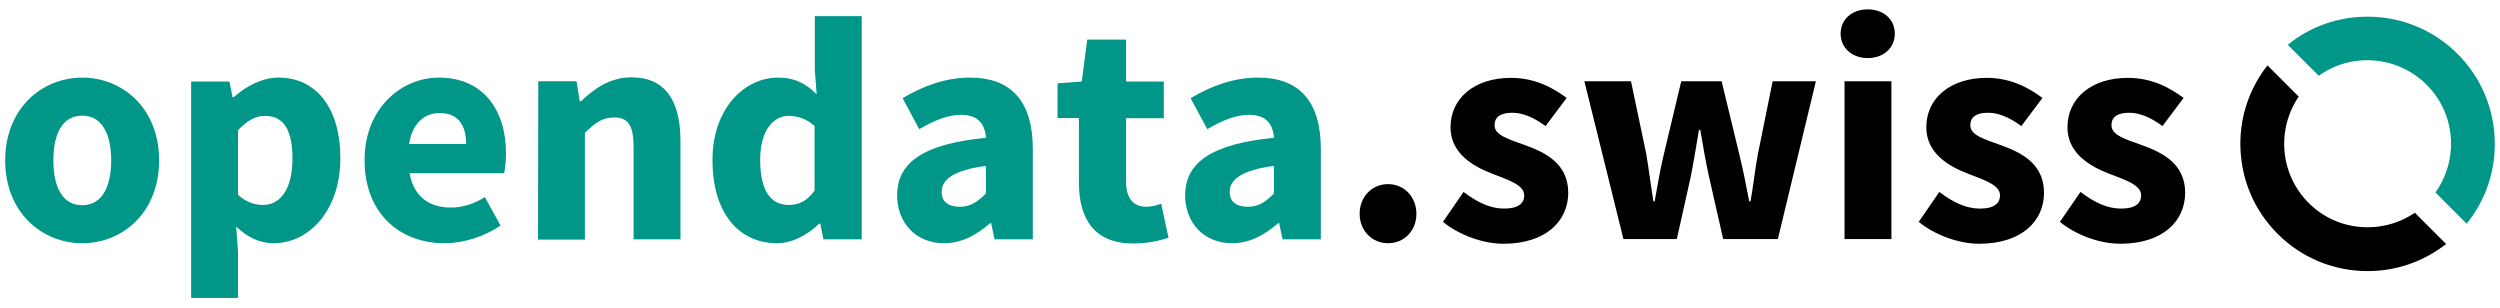
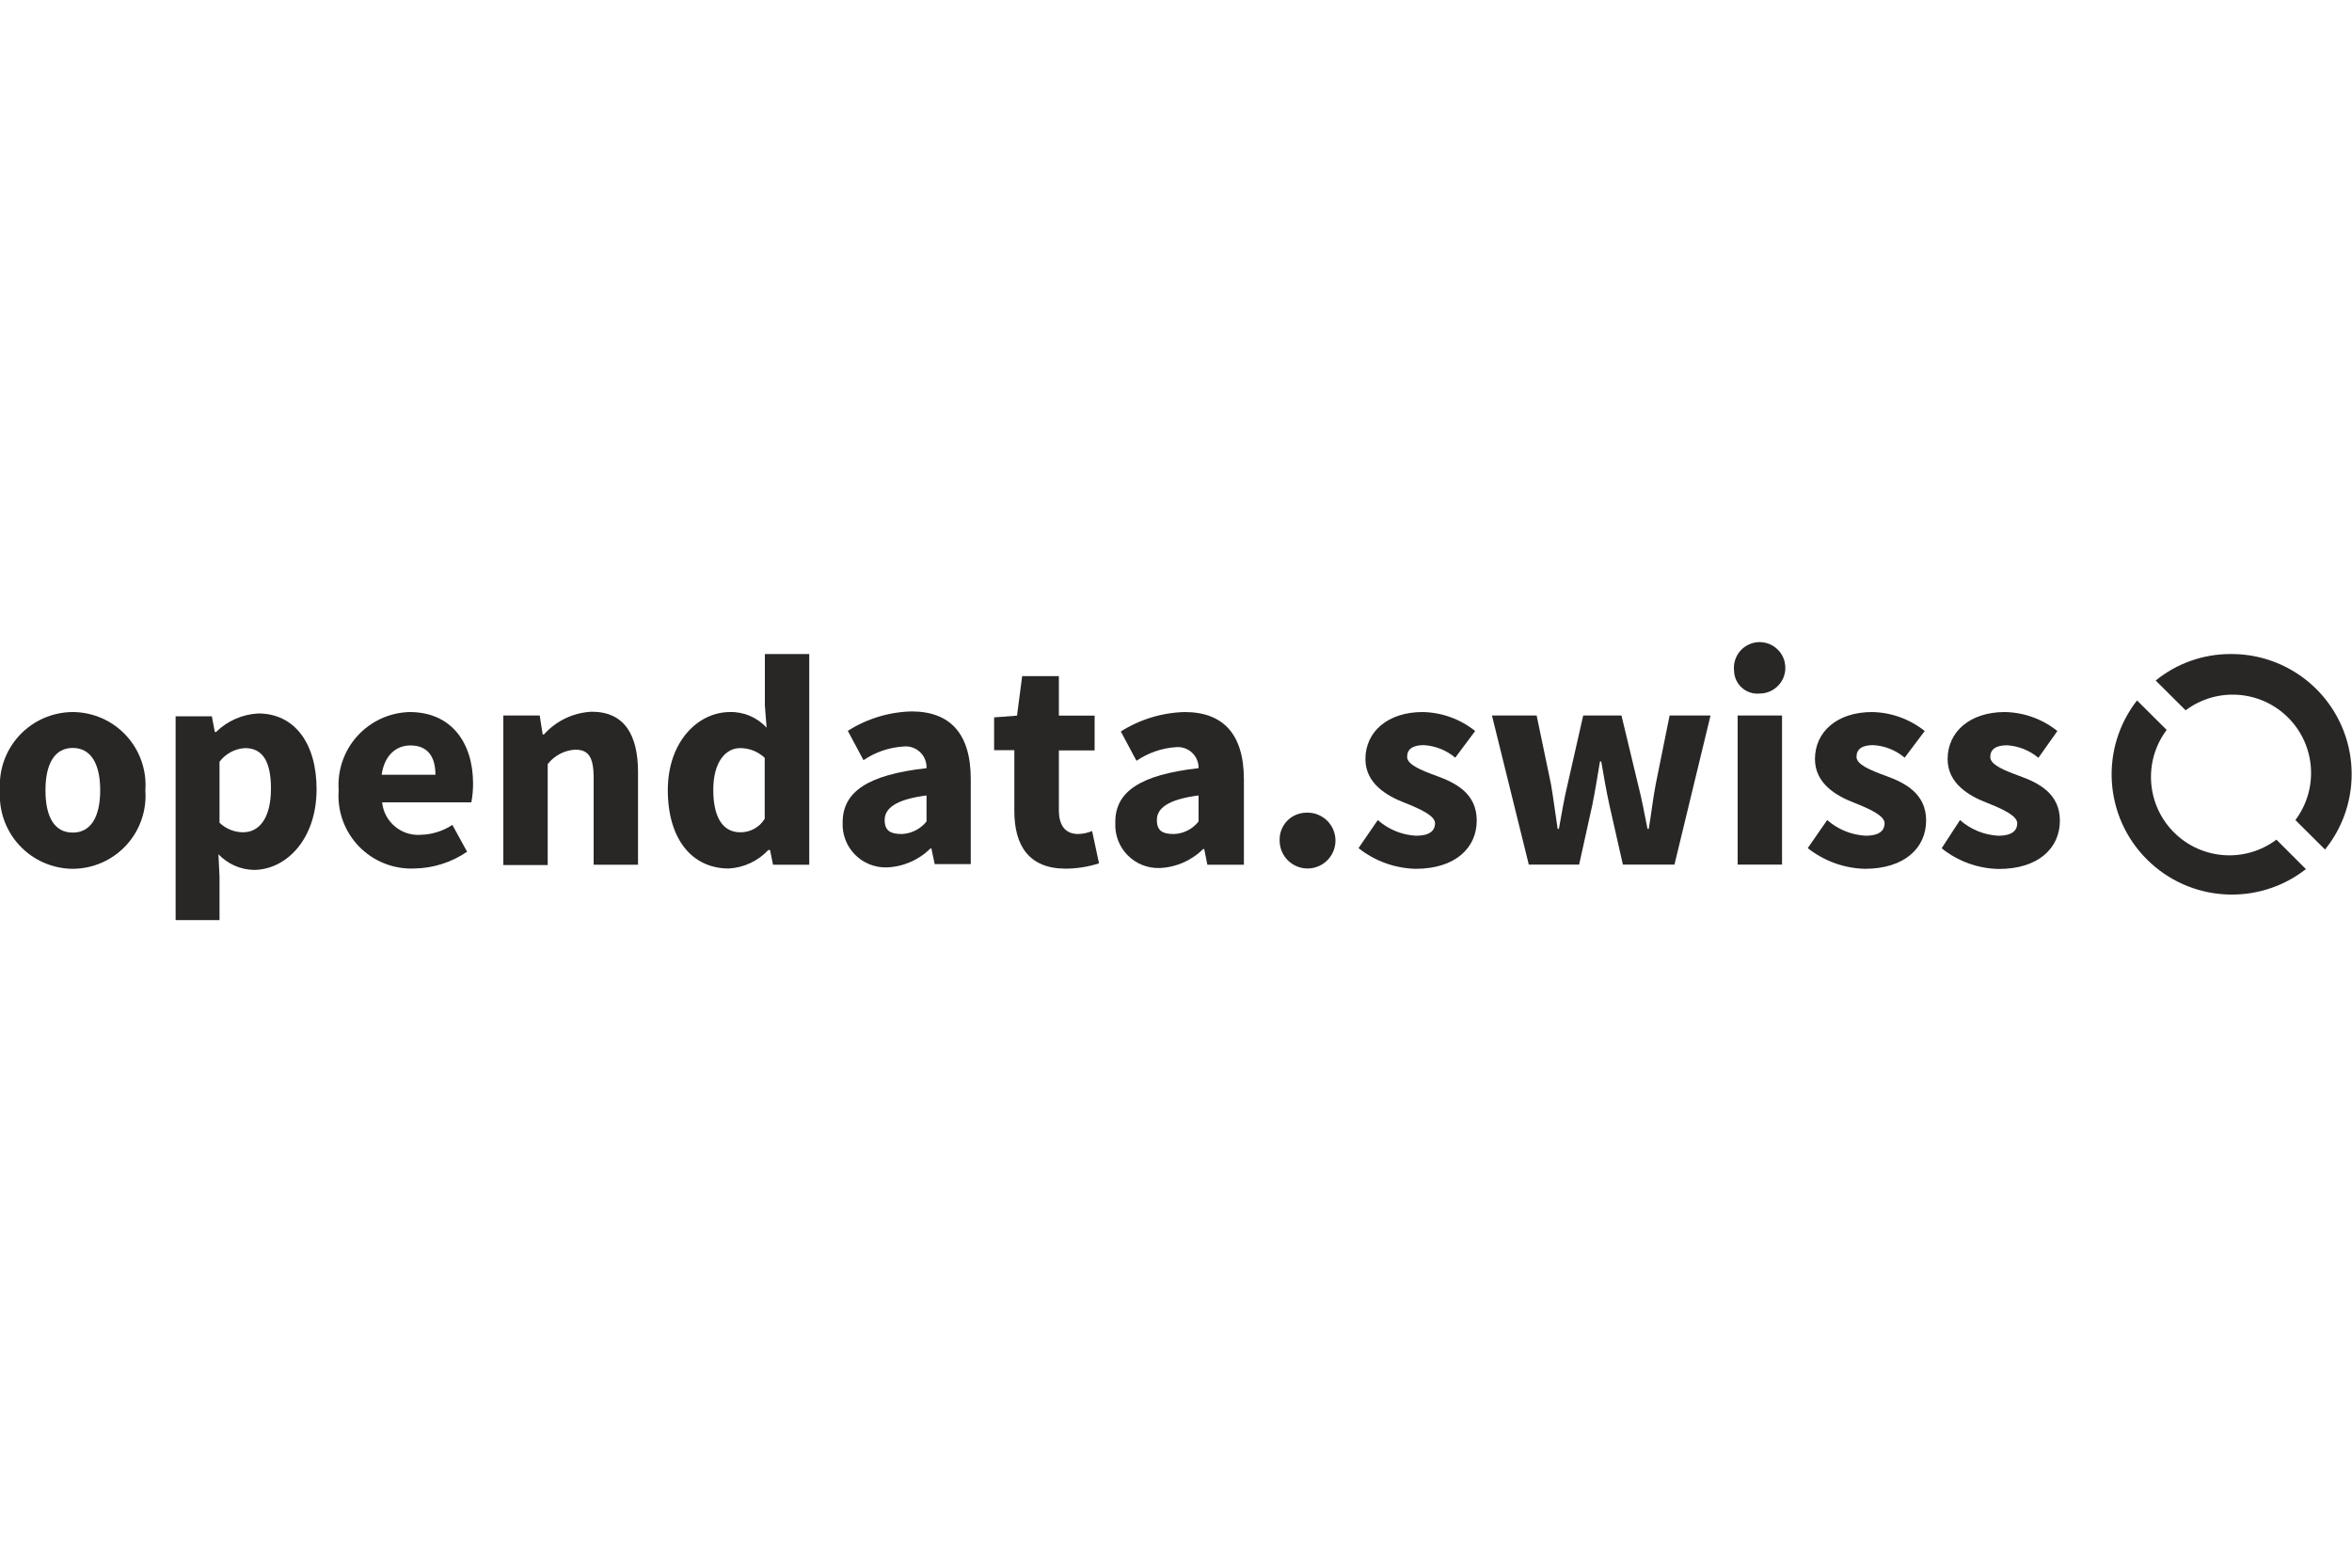
- <svg xmlns="http://www.w3.org/2000/svg" version="1.1" id="Layer_1" x="0px" y="0px" viewBox="0 221 960 118" enable-background="new 0 221 960 118" xml:space="preserve">
-   <g>
-     <g>
-       <path fill="#009688" d="M31.6,250.8c15.3,0,29.5,11.6,29.5,31.8c0,20.2-14.2,31.8-29.5,31.8C16.2,314.4,2,302.7,2,282.6    S16.2,250.8,31.6,250.8z M31.6,299.8c7.3,0,11.1-6.7,11.1-17.2c0-10.5-3.8-17.2-11.1-17.2c-7.5,0-11.1,6.7-11.1,17.2    C20.5,293.1,24.1,299.8,31.6,299.8z" />
-       <path fill="#009688" d="M91.4,317.7v17.7h-18v-83.1h14.7l1.2,6h0.5c4.8-4.3,10.9-7.5,17.2-7.5c14.7,0,23.7,12.1,23.7,30.8    c0,20.8-12.5,32.8-25.6,32.8c-5.3,0-10.2-2.3-14.4-6.4L91.4,317.7z M101,299.7c6.2,0,11.3-5.4,11.3-17.8    c0-10.9-3.3-16.4-10.5-16.4c-3.7,0-6.8,1.7-10.4,5.5v24.8C94.5,298.7,98,299.7,101,299.7z" />
-       <path fill="#009688" d="M168.5,250.8c17.2,0,25.8,12.6,25.8,29.1c0,3.2-0.4,6.1-0.7,7.6h-36.3c1.6,9.2,7.7,13.2,15.8,13.2    c4.5,0,8.7-1.3,13.1-4l6,10.9c-6.2,4.3-14.3,6.8-21.5,6.8c-17.4,0-30.7-11.7-30.7-31.8C139.9,262.9,153.9,250.8,168.5,250.8z     M179,276.3c0-7-2.9-11.9-10.2-11.9c-5.6,0-10.5,3.8-11.7,11.9H179z" />
-       <path fill="#009688" d="M206.7,252.2h14.7l1.2,7.7h0.5c5.1-4.9,11.2-9.2,19.4-9.2c13.2,0,18.8,9.3,18.8,24.5v37.7h-18v-35.3    c0-8.8-2.3-11.5-7.5-11.5c-4.5,0-7.3,2.1-11.2,5.9v41h-18L206.7,252.2L206.7,252.2z" />
-       <path fill="#009688" d="M298.7,250.8c6.7,0,10.8,2.4,14.9,6.4l-0.7-9.3v-20.7h18v85.7h-14.7l-1.2-6h-0.5    c-4.3,4.3-10.3,7.5-16.1,7.5c-15,0-24.8-12-24.8-31.8C273.5,262.8,285.8,250.8,298.7,250.8z M302.9,299.7c3.9,0,7-1.5,9.9-5.5    v-24.8c-3.2-2.9-6.7-3.9-10-3.9c-5.7,0-10.9,5.4-10.9,16.9C291.9,294.3,296,299.7,302.9,299.7z" />
-       <path fill="#009688" d="M378.6,273.9c-0.4-5.4-3.1-8.8-9.5-8.8c-5.1,0-10.3,2.1-16.1,5.5l-6.4-11.9c7.7-4.6,16.4-7.9,25.9-7.9    c15.5,0,24.1,8.8,24.1,27.4v34.7h-14.7l-1.3-6.2h-0.4c-5.1,4.5-10.9,7.7-17.7,7.7c-11,0-18-8.1-18-18.3    C344.5,283.3,354.6,276.3,378.6,273.9z M368.6,300.4c4.2,0,6.8-2,10-5.1v-10.6c-12.8,1.7-17,5.4-17,10    C361.6,298.6,364.3,300.4,368.6,300.4z" />
-       <path fill="#009688" d="M414.4,266.3h-8.3V253l9.3-0.7l2.1-16.1h14.9v16.1h14.5v14.1h-14.5v24.3c0,6.8,3.1,9.7,7.8,9.7    c2,0,4.2-0.6,5.7-1.2l2.8,13.1c-3.2,1-7.6,2.2-13.5,2.2c-15,0-20.9-9.4-20.9-23.5V266.3z" />
-       <path fill="#009688" d="M489.2,273.9c-0.4-5.4-3.1-8.8-9.5-8.8c-5.1,0-10.3,2.1-16.1,5.5l-6.4-11.9c7.7-4.6,16.4-7.9,25.9-7.9    c15.5,0,24.1,8.8,24.1,27.4v34.7h-14.7l-1.3-6.2h-0.4c-5.1,4.5-10.9,7.7-17.7,7.7c-11,0-18-8.1-18-18.3    C455.1,283.3,465.3,276.3,489.2,273.9z M479.2,300.4c4.2,0,6.9-2,10-5.1v-10.6c-12.8,1.7-17,5.4-17,10    C472.2,298.6,474.9,300.4,479.2,300.4z" />
-       <path d="M533,291.7c6.2,0,10.9,4.9,10.9,11.4c0,6.4-4.6,11.3-10.9,11.3c-6.2,0-10.9-4.9-10.9-11.3    C522.1,296.6,526.8,291.7,533,291.7z" />
-       <path d="M562,294.7c5.5,4.2,10.5,6.4,15.6,6.4c5.4,0,7.7-2,7.7-5.1c0-4-6.1-5.9-12.3-8.3c-7.3-2.8-16-7.8-16-17.8    c0-11.2,9.2-19,23.2-19c9.3,0,16.1,3.8,21.4,7.7l-8.1,10.8c-4.4-3.2-8.6-5.1-12.8-5.1c-4.6,0-6.8,1.7-6.8,4.8    c0,3.9,5.6,5.4,11.9,7.7c7.7,2.8,16.4,7.1,16.4,18.2c0,11-8.7,19.6-24.9,19.6c-7.9,0-17.1-3.4-23.2-8.4L562,294.7z" />
-       <path d="M608.4,252.2h17.9l5.9,28.1c1,6,1.7,11.9,2.7,18h0.5c1.1-6.1,2.1-12.2,3.5-18l6.7-28.1h15.5l6.8,28.1    c1.5,6,2.6,11.9,3.8,18h0.5c1.1-6.1,1.7-12,2.8-18l5.7-28.1h16.6l-14.6,60.6h-21l-5.5-24.2c-1.2-5.6-2.2-11.2-3.3-17.7h-0.5    c-1.1,6.5-2,12.1-3.1,17.7l-5.4,24.2h-20.5L608.4,252.2z" />
-       <path d="M706.8,233.9c0-5.5,4.4-9.3,10.4-9.3c6.1,0,10.4,3.8,10.4,9.3c0,5.5-4.3,9.4-10.4,9.4    C711.2,243.3,706.8,239.4,706.8,233.9z M708.3,252.2h18v60.6h-18V252.2z" />
-       <path d="M744.7,294.7c5.5,4.2,10.5,6.4,15.6,6.4c5.4,0,7.7-2,7.7-5.1c0-4-6.1-5.9-12.3-8.3c-7.3-2.8-16-7.8-16-17.8    c0-11.2,9.2-19,23.2-19c9.3,0,16.1,3.8,21.4,7.7l-8.1,10.8c-4.4-3.2-8.6-5.1-12.8-5.1c-4.6,0-6.8,1.7-6.8,4.8    c0,3.9,5.6,5.4,11.9,7.7c7.7,2.8,16.4,7.1,16.4,18.2c0,11-8.7,19.6-24.9,19.6c-7.9,0-17.1-3.4-23.2-8.4L744.7,294.7z" />
-       <path d="M798.9,294.7c5.5,4.2,10.5,6.4,15.6,6.4c5.4,0,7.7-2,7.7-5.1c0-4-6.1-5.9-12.3-8.3c-7.3-2.8-16-7.8-16-17.8    c0-11.2,9.2-19,23.2-19c9.3,0,16.1,3.8,21.4,7.7l-8.1,10.8c-4.4-3.2-8.6-5.1-12.8-5.1c-4.6,0-6.8,1.7-6.8,4.8    c0,3.9,5.6,5.4,11.9,7.7c7.7,2.8,16.4,7.1,16.4,18.2c0,11-8.7,19.6-24.9,19.6c-8,0-17.1-3.4-23.2-8.4L798.9,294.7z" />
-     </g>
-     <g>
-       <path fill="#009688" d="M890.4,250.1c12.5-9,30.1-7.8,41.4,3.4c11.3,11.3,12.4,28.8,3.4,41.4l12,12c7-8.7,10.8-19.3,10.8-30.6    c0-13.1-5.1-25.4-14.3-34.6c-9.2-9.2-21.5-14.3-34.6-14.3c-11.3,0-22,3.8-30.6,10.8L890.4,250.1z" />
-       <path d="M927.3,302.7c-12.5,8.5-29.8,7.3-40.8-3.8c-11.1-11.1-12.3-28.3-3.8-40.8l-12-12c-6.7,8.6-10.4,19-10.4,30.1    c0,13.1,5.1,25.4,14.3,34.6c9.2,9.2,21.5,14.3,34.6,14.3c11.1,0,21.5-3.7,30.1-10.4L927.3,302.7z" />
-     </g>
-   </g>
+ <svg xmlns="http://www.w3.org/2000/svg" id="Layer_1" data-name="Layer 1" viewBox="0 0 150 100">
+   <defs>
+     <style>.cls-1{fill:#292626;}</style>
+   </defs>
+   <path class="cls-1" d="M4.64,45.42a4.66,4.66,0,0,1,4.63,5,4.66,4.66,0,0,1-4.63,5,4.68,4.68,0,0,1-4.64-5A4.67,4.67,0,0,1,4.64,45.42Zm0,7.69c1.15,0,1.75-1,1.75-2.7s-.6-2.7-1.75-2.7-1.74,1-1.74,2.7S3.47,53.11,4.64,53.11Z" />
+   <path class="cls-1" d="M14,55.92v2.77H11.2v-13h2.31l.19,1h.08a4.16,4.16,0,0,1,2.69-1.18c2.31,0,3.72,1.9,3.72,4.83,0,3.26-2,5.15-4,5.15a3.2,3.2,0,0,1-2.26-1Zm1.5-2.83c1,0,1.78-.85,1.78-2.79,0-1.71-.52-2.58-1.65-2.58a2.19,2.19,0,0,0-1.63.87v3.89A2.18,2.18,0,0,0,15.53,53.09Z" />
+   <path class="cls-1" d="M26.12,45.42c2.7,0,4.05,2,4.05,4.56a6.34,6.34,0,0,1-.11,1.2H24.37a2.31,2.31,0,0,0,2.48,2.07,3.86,3.86,0,0,0,2-.63l.94,1.71a6.11,6.11,0,0,1-3.37,1.07,4.64,4.64,0,0,1-4.82-5A4.65,4.65,0,0,1,26.12,45.42Zm1.65,4c0-1.1-.45-1.87-1.6-1.87-.88,0-1.65.6-1.83,1.87Z" />
+   <path class="cls-1" d="M32.12,45.64h2.3l.19,1.21h.08a4.36,4.36,0,0,1,3.05-1.45c2.07,0,2.95,1.46,2.95,3.85v5.91H37.86V49.62c0-1.38-.36-1.8-1.18-1.8a2.4,2.4,0,0,0-1.75.92v6.44H32.1l0-9.54Z" />
+   <path class="cls-1" d="M46.55,45.42a3.05,3.05,0,0,1,2.34,1L48.78,45V41.72h2.83V55.16H49.3l-.19-.94H49a3.73,3.73,0,0,1-2.52,1.18c-2.36,0-3.89-1.89-3.89-5S44.53,45.42,46.55,45.42Zm.66,7.67a1.8,1.8,0,0,0,1.56-.86V48.34a2.29,2.29,0,0,0-1.57-.62c-.9,0-1.71.85-1.71,2.66S46.13,53.09,47.21,53.09Z" />
+   <path class="cls-1" d="M59.09,49a1.33,1.33,0,0,0-1.49-1.38,5.08,5.08,0,0,0-2.53.87l-1-1.87a7.94,7.94,0,0,1,4.06-1.24c2.43,0,3.78,1.38,3.78,4.3v5.44h-2.3l-.21-1h-.06a4.18,4.18,0,0,1-2.78,1.21,2.74,2.74,0,0,1-2.82-2.87C53.74,50.52,55.32,49.42,59.09,49ZM57.52,53.2a2.13,2.13,0,0,0,1.57-.8V50.74c-2,.26-2.67.84-2.67,1.57S56.85,53.2,57.52,53.2Z" />
+   <path class="cls-1" d="M64.71,47.85H63.4V45.76l1.46-.11.33-2.52h2.34v2.52h2.28v2.22H67.53v3.81c0,1.07.49,1.52,1.23,1.52a2.47,2.47,0,0,0,.89-.19l.44,2.06a7,7,0,0,1-2.12.34c-2.35,0-3.28-1.47-3.28-3.68V47.85Z" />
+   <path class="cls-1" d="M76.44,49A1.32,1.32,0,0,0,75,47.66a5.05,5.05,0,0,0-2.52.87l-1-1.87a8,8,0,0,1,4.07-1.24c2.43,0,3.78,1.38,3.78,4.3v5.44H77l-.2-1h-.07a4.18,4.18,0,0,1-2.77,1.21,2.74,2.74,0,0,1-2.83-2.87C71.09,50.52,72.69,49.42,76.44,49ZM74.87,53.2a2.09,2.09,0,0,0,1.57-.8V50.74c-2,.26-2.66.84-2.66,1.57S74.2,53.2,74.87,53.2Z" />
+   <path class="cls-1" d="M83.32,51.84a1.78,1.78,0,1,1-1.71,1.78A1.71,1.71,0,0,1,83.32,51.84Z" />
+   <path class="cls-1" d="M87.87,52.31a4,4,0,0,0,2.44,1c.85,0,1.21-.31,1.21-.8s-1-.93-1.93-1.3c-1.14-.44-2.51-1.23-2.51-2.79,0-1.76,1.45-3,3.64-3a5.51,5.51,0,0,1,3.36,1.21l-1.27,1.7a3.44,3.44,0,0,0-2-.8c-.72,0-1.07.26-1.07.75s.88.85,1.87,1.21c1.21.44,2.57,1.11,2.57,2.85s-1.36,3.08-3.9,3.08a6.1,6.1,0,0,1-3.64-1.32Z" />
+   <path class="cls-1" d="M95.15,45.64H98l.92,4.41c.16.94.27,1.86.42,2.82h.08c.18-1,.33-1.91.55-2.82l1-4.41h2.44l1.06,4.41c.24.94.41,1.86.6,2.82h.08c.17-1,.26-1.88.44-2.82l.89-4.41h2.61l-2.3,9.51h-3.29l-.86-3.8c-.19-.88-.35-1.76-.52-2.78h-.08c-.17,1-.31,1.9-.49,2.78l-.84,3.8H97.5Z" />
+   <path class="cls-1" d="M110.59,42.77a1.64,1.64,0,1,1,1.63,1.47A1.49,1.49,0,0,1,110.59,42.77Zm.23,2.87h2.83v9.51h-2.83Z" />
+   <path class="cls-1" d="M116.53,52.31a4.07,4.07,0,0,0,2.45,1c.85,0,1.21-.31,1.21-.8s-1-.93-1.93-1.3c-1.15-.44-2.51-1.23-2.51-2.79,0-1.76,1.44-3,3.64-3a5.54,5.54,0,0,1,3.36,1.21l-1.28,1.7a3.41,3.41,0,0,0-2-.8c-.73,0-1.07.26-1.07.75s.88.85,1.87,1.21c1.2.44,2.57,1.11,2.57,2.85s-1.37,3.08-3.91,3.08a6.12,6.12,0,0,1-3.64-1.32Z" />
+   <path class="cls-1" d="M125,52.31a4,4,0,0,0,2.44,1c.85,0,1.21-.31,1.21-.8s-1-.93-1.93-1.3c-1.14-.44-2.51-1.23-2.51-2.79,0-1.76,1.45-3,3.64-3a5.51,5.51,0,0,1,3.36,1.21L130,48.34a3.44,3.44,0,0,0-2-.8c-.72,0-1.07.26-1.07.75s.88.85,1.87,1.21c1.21.44,2.57,1.11,2.57,2.85s-1.36,3.08-3.9,3.08a6,6,0,0,1-3.64-1.32Z" />
+   <path class="cls-1" d="M139.39,45.31a5,5,0,0,1,7,7l1.89,1.88a7.66,7.66,0,0,0-6-12.47,7.53,7.53,0,0,0-4.8,1.69Z" />
+   <path class="cls-1" d="M145.18,53.56a5,5,0,0,1-7-7l-1.89-1.88a7.67,7.67,0,0,0,10.77,10.76Z" />
</svg>
